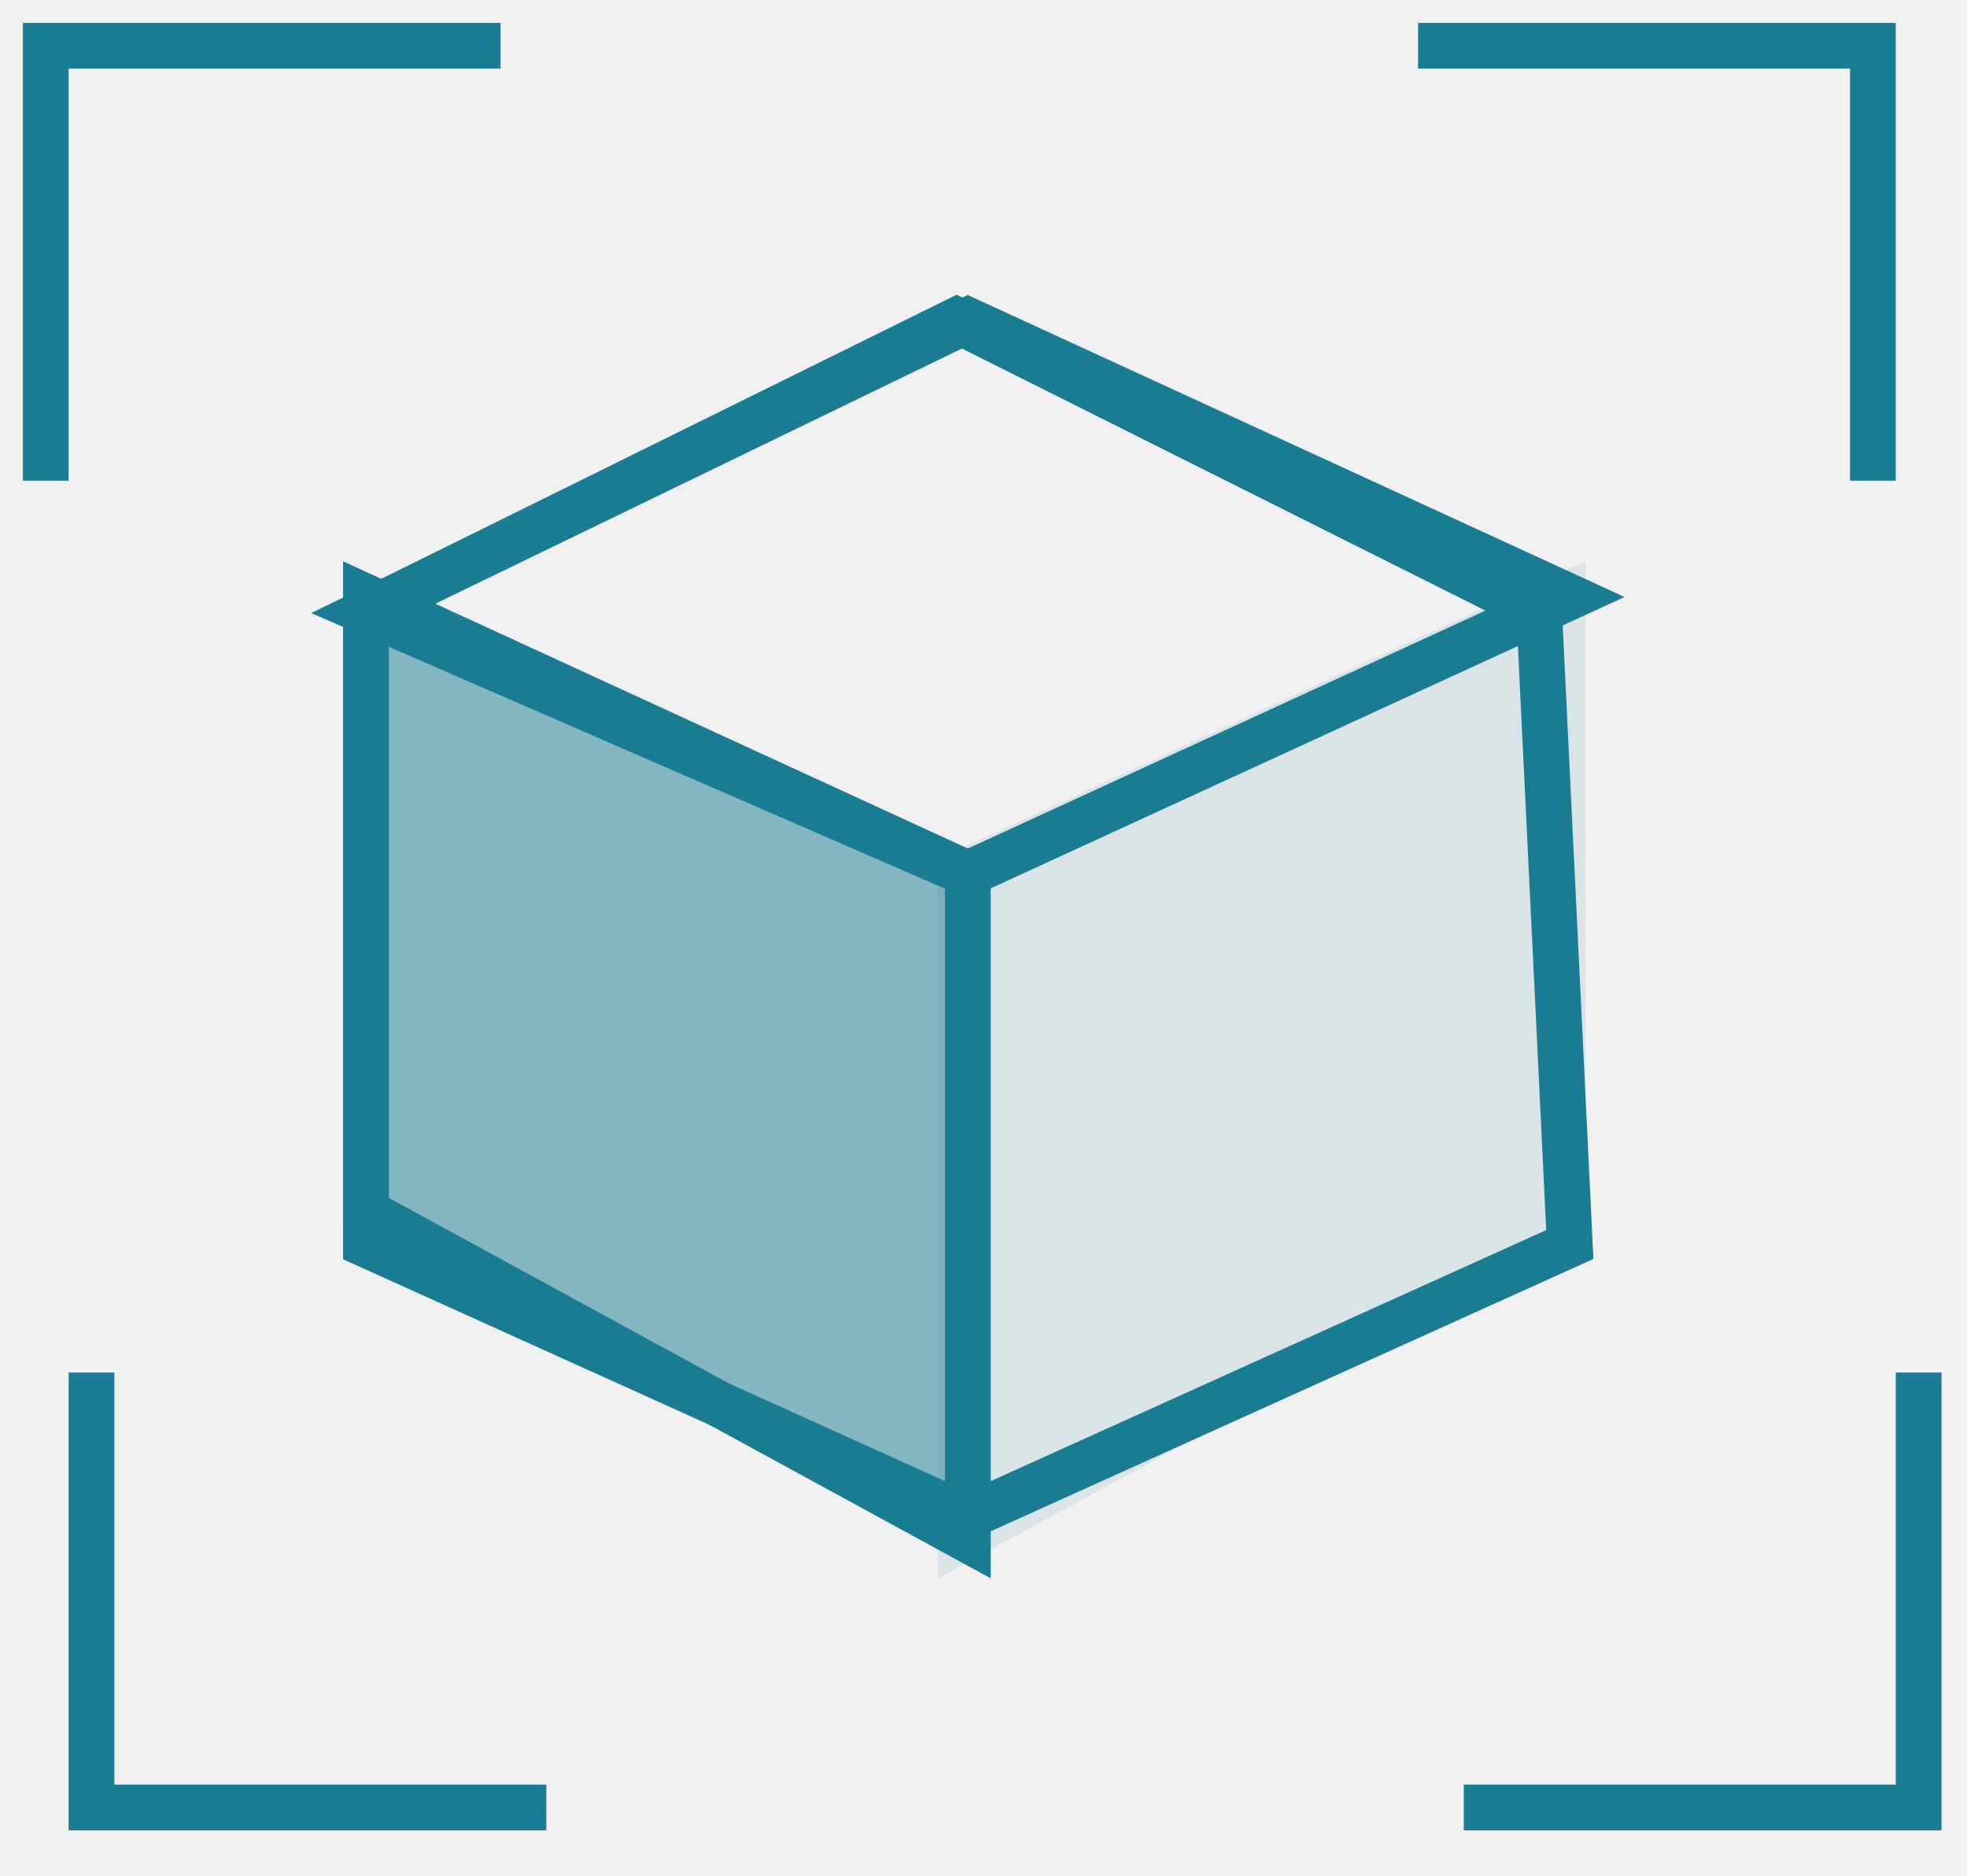
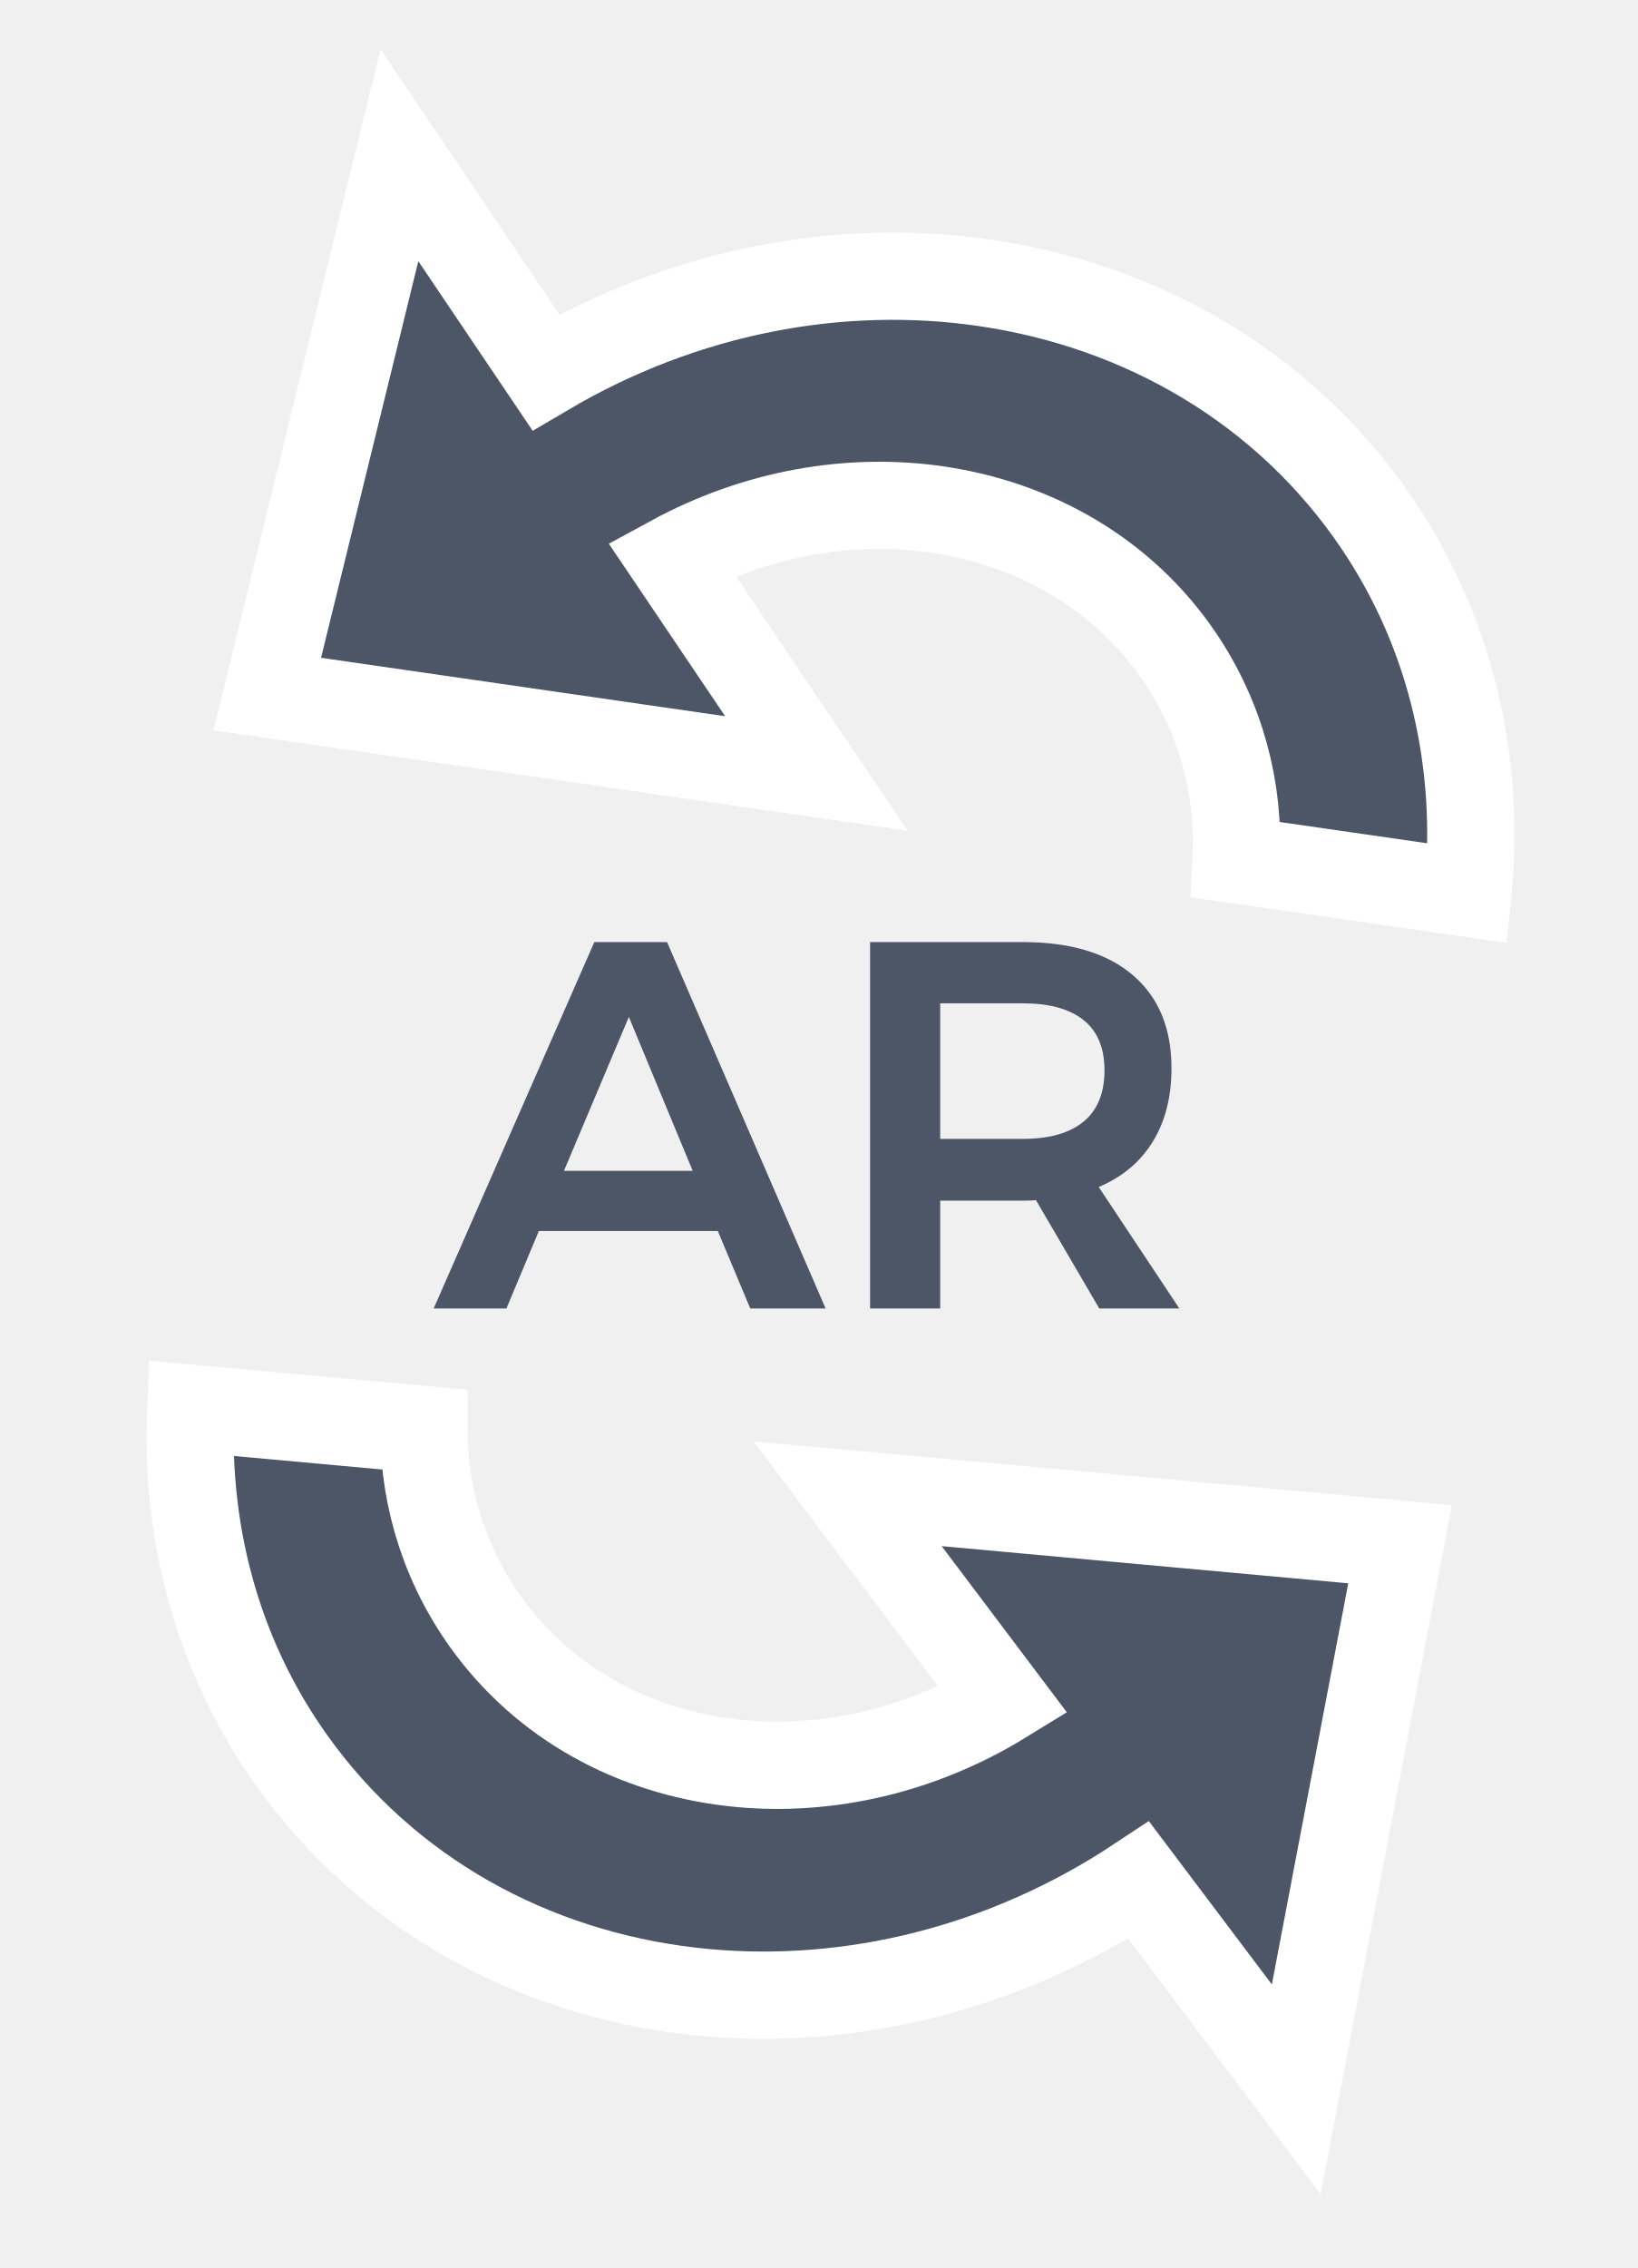
- <svg xmlns="http://www.w3.org/2000/svg" width="43px" height="41px" viewBox="0 0 43 41" version="1.1">
-   <g id="V2" stroke="none" stroke-width="1" fill="none" fill-rule="evenodd">
-     <g id="ic_AR" transform="translate(1, 1)" stroke="#197C93">
-       <g>
-         <g transform="translate(7, 6)">
-           <polygon id="Path-7-Copy" points="-1.77635684e-15 6.375 12.911 0 25.647 6.375 26.317 20.202 13.158 26.148 -1.77635684e-15 20.202" />
-           <polygon id="Path-8-Copy" points="6.35935749e-13 6.375 13.158 12.097 26.317 6.049 13.158 -3.96853327e-13" />
-           <polygon id="Path-9-Copy" fill-opacity="0.5" fill="#197C93" points="13.158 26.656 13.158 12.097 0 6.049 0 19.48" />
-           <polygon id="Path-9-Copy-2" fill="#197C93" opacity="0.1" transform="translate(19.57922, 16.3523) scale(-1, 1) translate(-19.57922, -16.3523) " points="26.158 26.656 26.158 12.097 13 6.049 13 19.48" />
-         </g>
-         <g id="Group-25">
-           <polyline id="Path-10" points="30 0 39.943 0 39.943 9.507" />
-           <polyline id="Path-10-Copy" transform="translate(4.971436, 4.753418) scale(-1, 1) translate(-4.971436, -4.753418) " points="0 0 9.943 0 9.943 9.507" />
-           <polyline id="Path-10" transform="translate(35.97144, 33.75342) scale(1, -1) translate(-35.97144, -33.75342) " points="31 29 40.943 29 40.943 38.507" />
-           <polyline id="Path-10-Copy" transform="translate(5.971436, 33.75342) scale(-1, -1) translate(-5.971436, -33.75342) " points="1 29 10.943 29 10.943 38.507" />
+ <svg xmlns="http://www.w3.org/2000/svg" width="26px" height="36px" viewBox="0 0 16 26" version="1.1">
+   <g id="V5" stroke="none" stroke-width="1" fill="none" fill-rule="evenodd">
+     <g id="Mobile/MVP_Dsk_Created_list_1.0" transform="translate(-277, -405)" fill="#4C5666">
+       <g id="ic_ar_new" transform="translate(277, 404)">
+         <g>
+           <path d="M6.967,0.871 L2.256,5.145 L6.967,9.42 L6.967,6.456 C8.07,6.561 9.062,7.01 9.806,7.685 C10.643,8.445 11.167,9.492 11.167,10.65 C11.167,11.493 10.891,12.286 10.404,12.932 L12.393,14.736 C13.333,13.601 13.9,12.187 13.9,10.65 C13.9,8.769 13.065,7.064 11.706,5.831 C10.475,4.714 8.815,3.986 6.967,3.874 L6.967,0.871 Z" id="Shape" stroke="#FFFFFF" transform="translate(8.2, 8) rotate(-34) translate(-8.2, -8) " />
+           <path d="M4.007,13.264 C3.067,14.399 2.5,15.813 2.5,17.35 C2.5,19.231 3.335,20.936 4.694,22.169 C5.925,23.286 7.585,24.014 9.433,24.126 L9.433,27.129 L14.144,22.855 L9.433,18.58 L9.433,21.544 C8.33,21.439 7.338,20.99 6.594,20.315 C5.757,19.555 5.233,18.508 5.233,17.35 C5.233,16.507 5.509,15.714 5.996,15.068 L4.007,13.264 Z" id="Path" stroke="#FFFFFF" transform="translate(8.2, 20) rotate(-37) translate(-8.2, -20) " />
+           <path d="M4.418,16 L4.79,15.112 L6.842,15.112 L7.214,16 L8.078,16 L6.26,11.8 L5.426,11.8 L3.584,16 L4.418,16 Z M6.554,14.422 L5.078,14.422 L5.822,12.658 L6.554,14.422 Z M9.392,16 L9.392,14.764 L10.34,14.764 C10.408,14.764 10.458,14.762 10.49,14.758 L10.49,14.758 L11.216,16 L12.134,16 L11.21,14.608 C11.482,14.492 11.689,14.318 11.831,14.086 C11.973,13.854 12.044,13.574 12.044,13.246 C12.044,12.786 11.896,12.43 11.6,12.178 C11.304,11.926 10.884,11.8 10.34,11.8 L10.34,11.8 L8.588,11.8 L8.588,16 L9.392,16 Z M10.34,14.056 L9.392,14.056 L9.392,12.502 L10.34,12.502 C10.644,12.502 10.876,12.566 11.036,12.694 C11.196,12.822 11.276,13.014 11.276,13.27 C11.276,13.53 11.196,13.726 11.036,13.858 C10.876,13.99 10.644,14.056 10.34,14.056 L10.34,14.056 Z" id="AR" fill-rule="nonzero" />
        </g>
      </g>
    </g>
  </g>
</svg>
